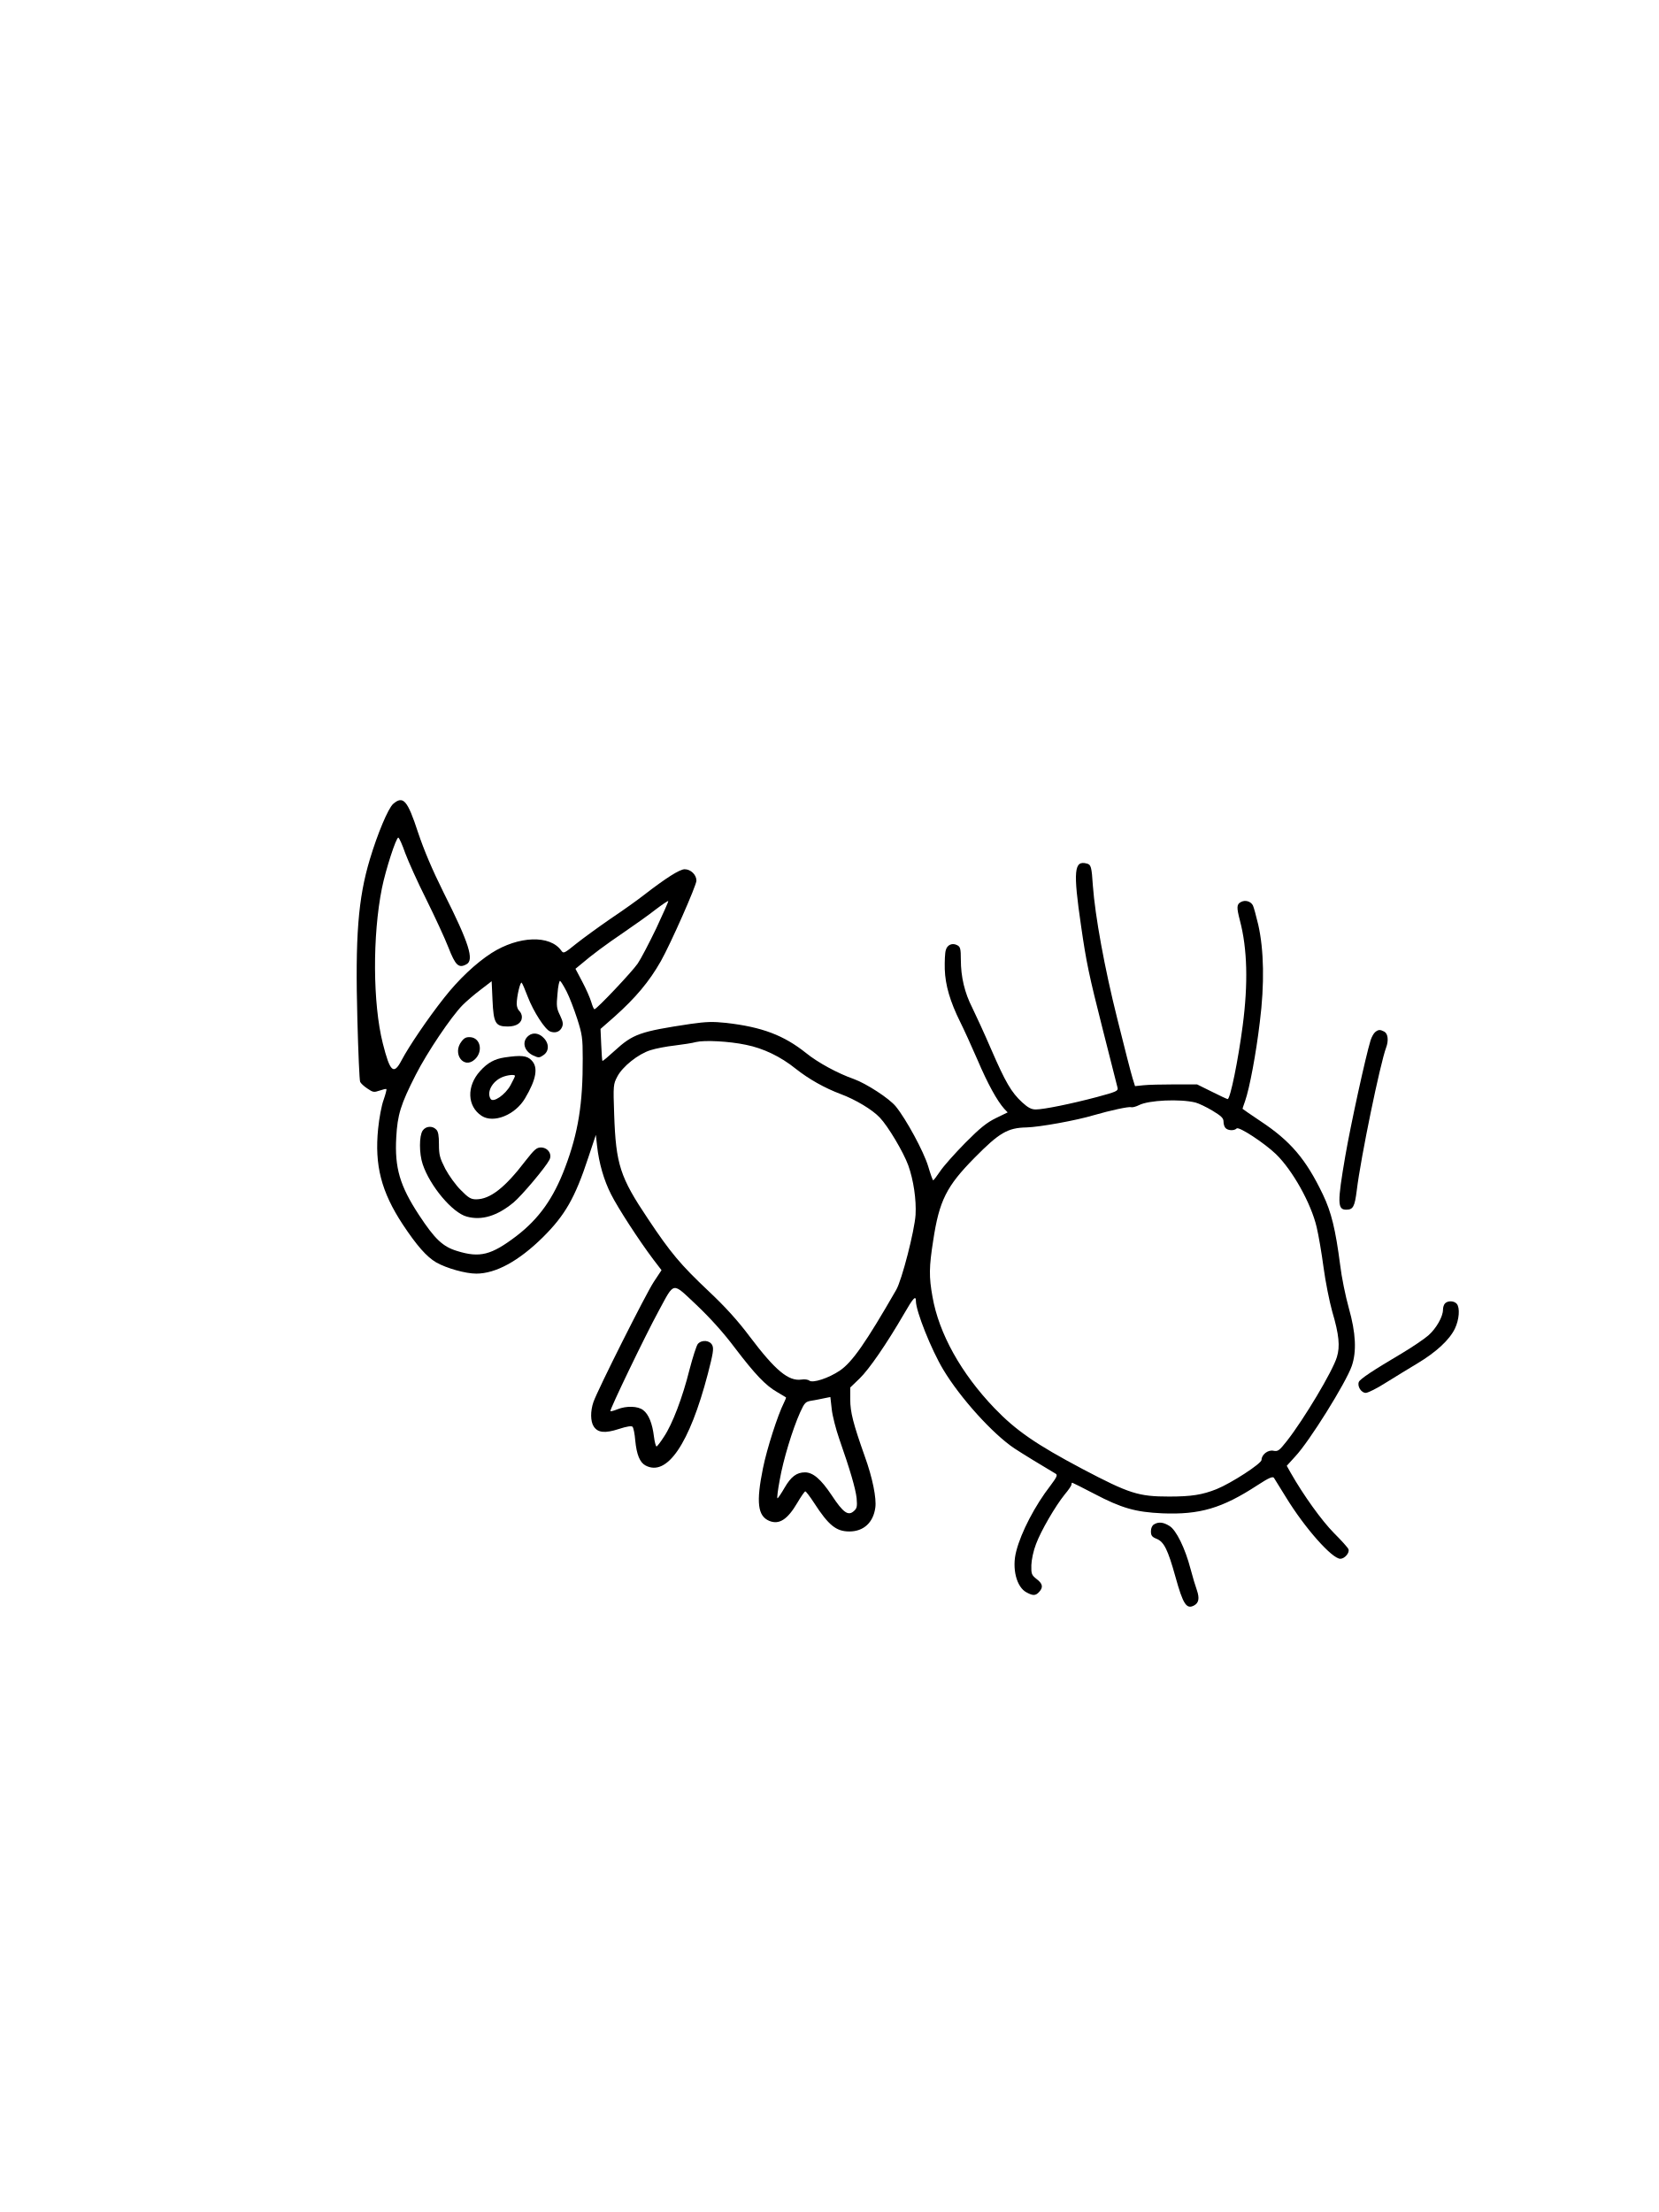
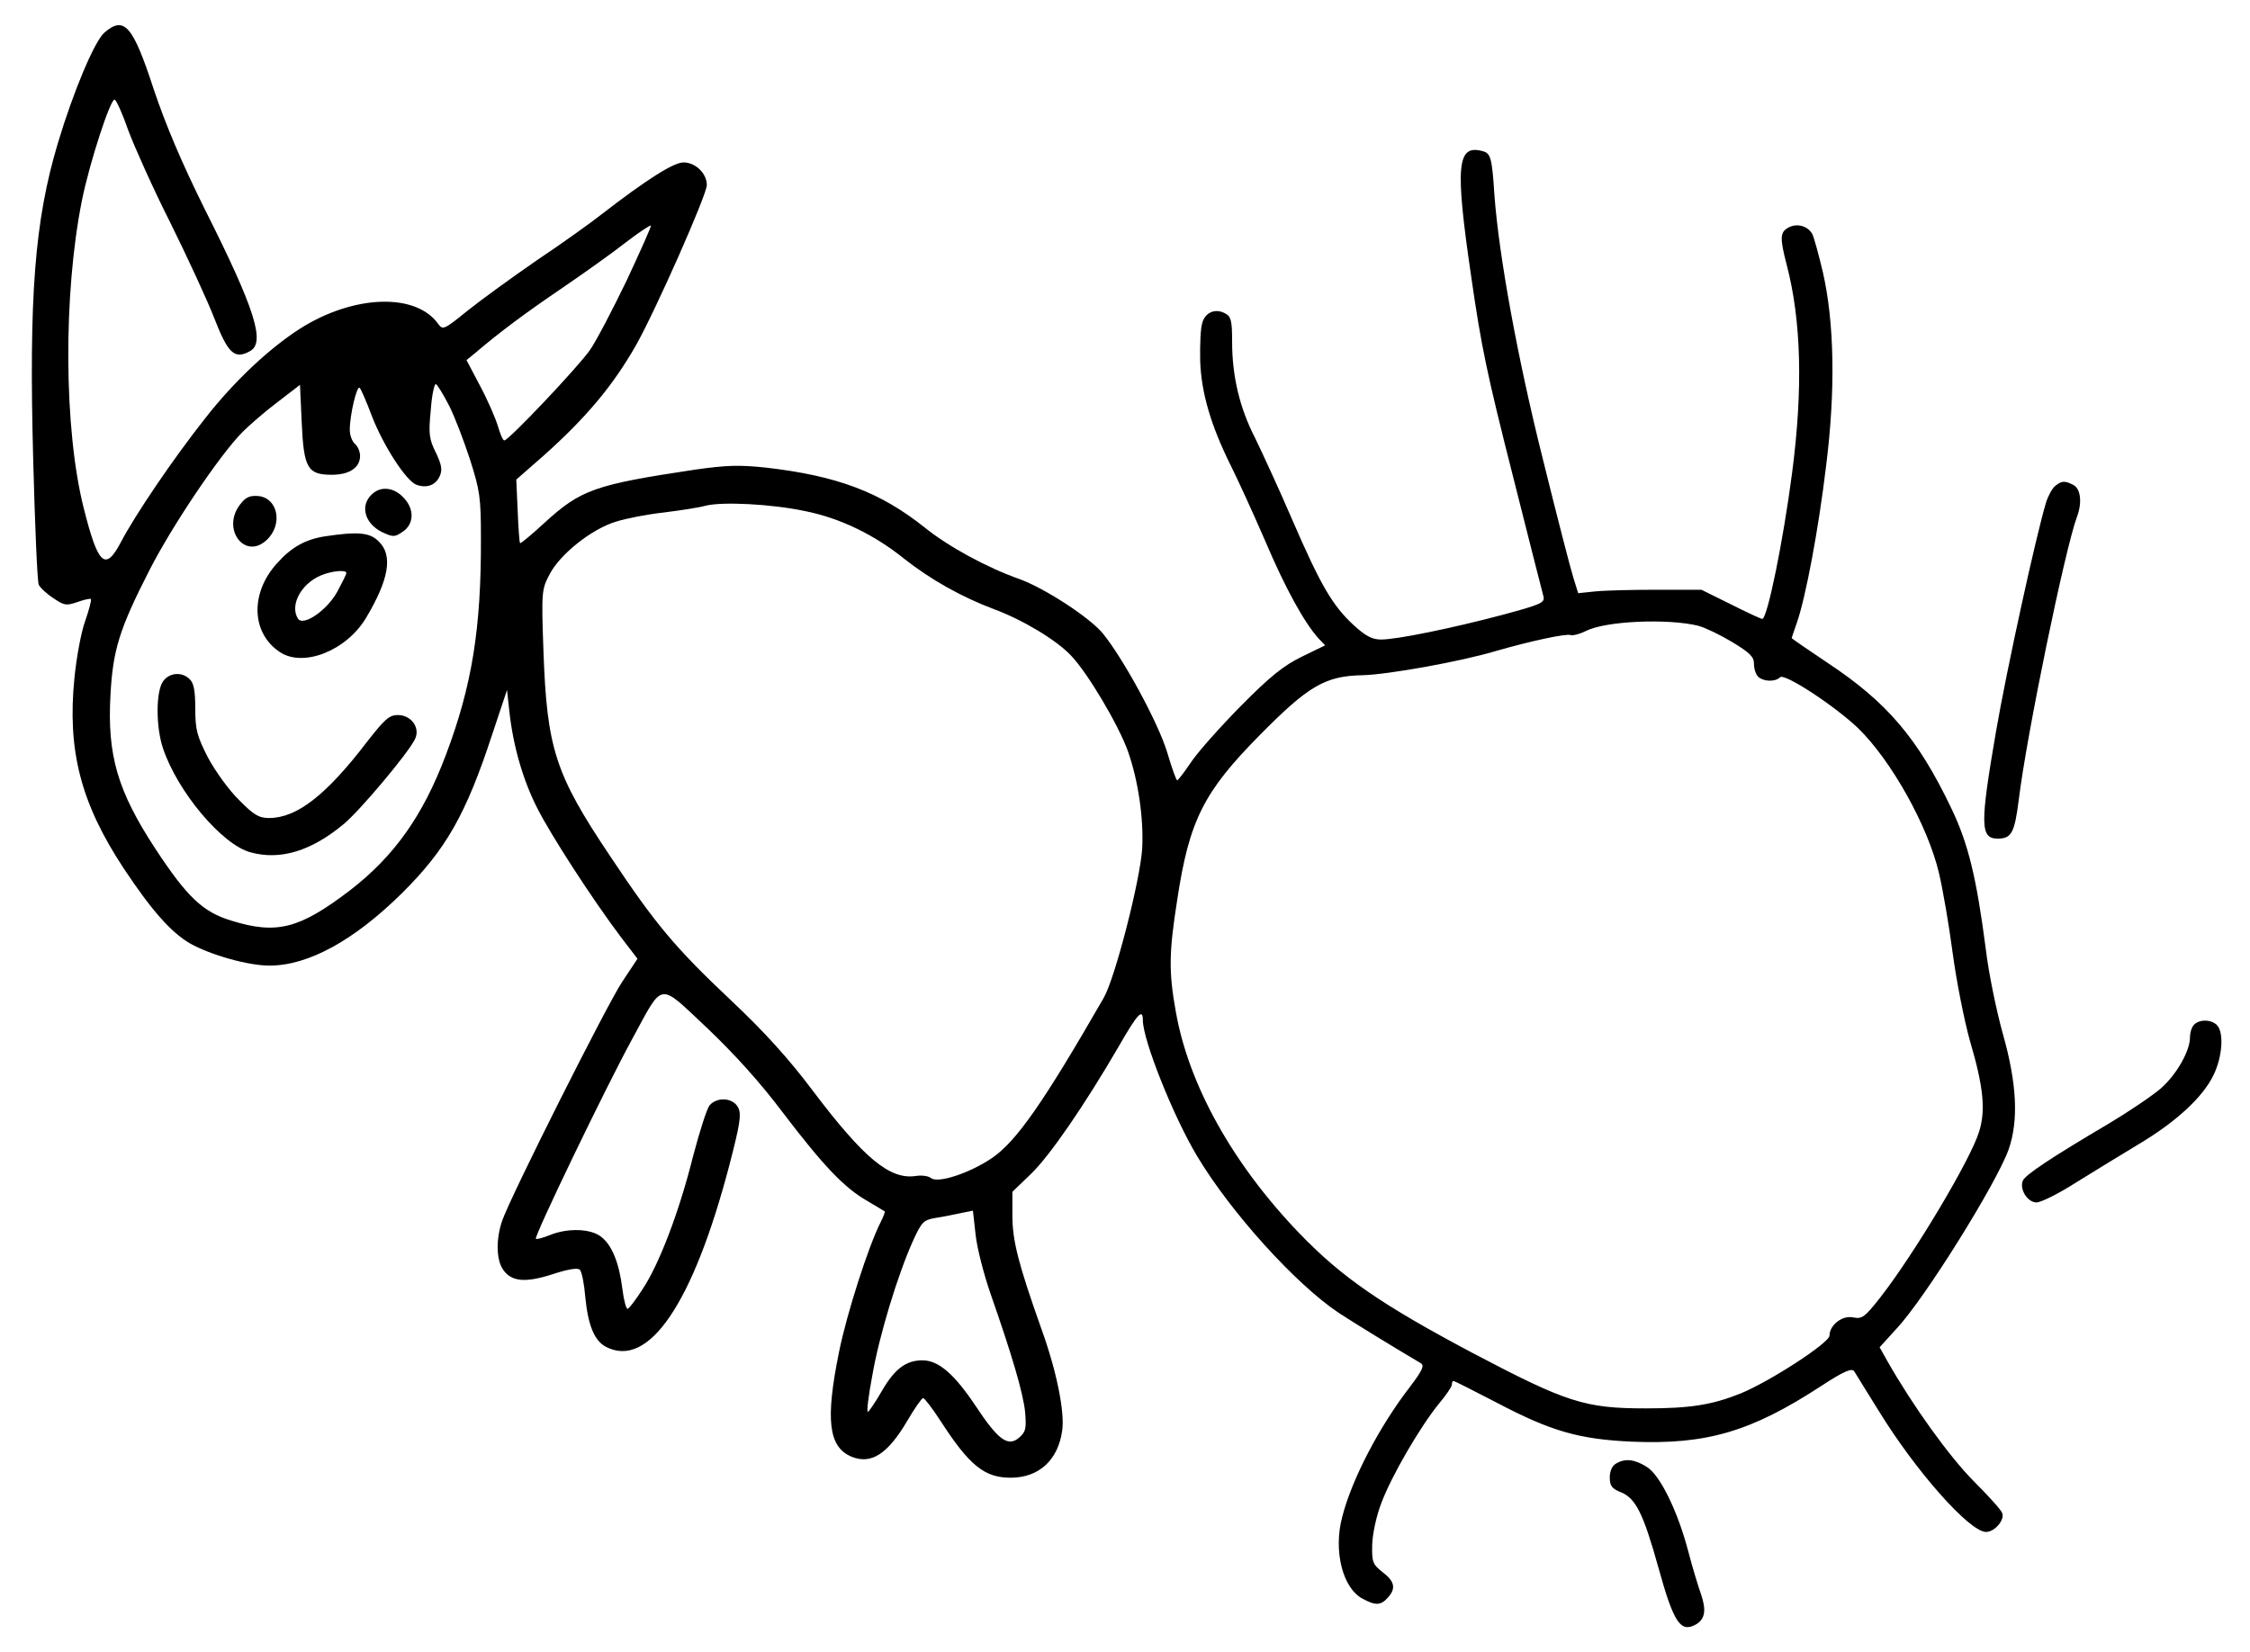
- <svg xmlns="http://www.w3.org/2000/svg" version="1.0" width="960pt" height="1280pt" viewBox="0 0 960 1280" preserveAspectRatio="xMidYMid meet">
-   <g transform="translate(0,1280) scale(0.1,-0.1)" fill="#000000" stroke="none">
+ <svg xmlns="http://www.w3.org/2000/svg" preserveAspectRatio="xMidYMid meet" viewBox="197.12 455.68 655.36 481.28" version="1.0" style="max-height: 500px" width="655.36" height="481.28">
+   <g stroke="none" fill="#000000" transform="translate(0,1280) scale(0.1,-0.1)">
    <path d="M2275 8148 c-29 -26 -90 -171 -135 -321 -68 -227 -85 -446 -72 -927 5 -190 12 -352 16 -360 3 -8 22 -26 42 -39 32 -22 38 -23 70 -12 20 7 37 11 40 9 2 -3 -5 -30 -16 -62 -12 -32 -26 -107 -32 -168 -21 -211 18 -364 143 -554 81 -122 137 -186 193 -219 60 -34 170 -65 232 -65 113 0 246 73 385 210 129 128 187 229 264 464 l43 129 7 -64 c11 -100 40 -200 81 -280 39 -78 161 -266 243 -375 l49 -64 -45 -68 c-45 -68 -324 -623 -349 -695 -18 -52 -18 -112 2 -142 24 -36 65 -40 145 -14 46 15 73 19 79 13 6 -6 13 -42 16 -80 8 -81 26 -126 59 -144 125 -67 255 125 361 530 30 116 35 145 26 165 -14 30 -61 34 -84 8 -8 -10 -29 -76 -48 -148 -40 -161 -99 -316 -148 -389 -20 -31 -39 -56 -43 -56 -4 0 -11 26 -15 58 -9 74 -30 128 -62 152 -30 24 -97 26 -149 5 -20 -8 -38 -13 -41 -11 -6 6 202 438 280 581 93 171 75 168 218 34 79 -75 156 -160 222 -248 118 -155 179 -219 246 -257 26 -15 48 -29 50 -30 2 -1 -4 -16 -12 -32 -35 -69 -98 -264 -121 -378 -40 -197 -31 -277 37 -305 57 -23 105 8 162 105 21 36 42 66 46 66 4 0 27 -30 51 -67 84 -130 128 -165 204 -165 82 0 138 51 150 137 8 54 -16 174 -61 298 -67 189 -84 256 -84 329 l0 69 54 52 c55 53 156 200 256 372 55 96 70 111 70 76 0 -58 89 -281 158 -396 98 -164 288 -374 413 -457 44 -29 165 -103 238 -146 12 -7 6 -20 -30 -68 -90 -116 -170 -270 -198 -379 -27 -100 1 -210 60 -240 37 -20 52 -19 72 3 25 27 21 48 -15 75 -29 23 -31 30 -30 80 1 31 12 84 27 122 29 78 112 220 166 287 22 26 39 51 39 57 0 6 2 11 5 11 2 0 60 -29 127 -64 158 -83 239 -106 393 -113 217 -9 347 29 552 163 66 43 88 52 95 42 4 -7 36 -58 70 -113 109 -178 266 -355 314 -355 25 0 55 35 47 55 -2 8 -40 50 -84 94 -71 72 -176 218 -250 348 l-23 41 49 54 c82 87 293 426 327 523 29 84 24 191 -17 336 -19 68 -42 180 -50 249 -27 207 -51 306 -100 408 -98 205 -188 310 -362 425 -57 38 -103 70 -103 71 0 2 7 22 15 45 26 75 63 272 85 456 28 222 24 418 -9 564 -12 51 -26 102 -31 112 -13 24 -45 33 -70 19 -24 -13 -25 -30 -5 -107 43 -163 48 -364 16 -608 -26 -199 -72 -425 -87 -425 -3 0 -45 19 -92 43 l-85 42 -131 0 c-72 0 -153 -2 -180 -5 l-48 -5 -14 45 c-8 25 -48 180 -89 346 -74 295 -128 593 -141 769 -7 110 -11 122 -35 128 -74 20 -80 -42 -33 -363 30 -208 45 -281 125 -596 44 -175 83 -328 86 -339 4 -18 -8 -23 -119 -53 -151 -40 -309 -72 -354 -72 -26 0 -45 10 -79 41 -63 58 -97 117 -179 306 -40 93 -90 201 -110 242 -44 86 -66 178 -66 278 0 62 -3 74 -20 83 -29 16 -59 3 -67 -28 -5 -15 -7 -64 -6 -110 3 -93 31 -188 89 -305 20 -40 65 -138 100 -219 60 -141 114 -238 155 -284 l20 -21 -68 -33 c-53 -26 -92 -57 -178 -144 -60 -61 -126 -135 -145 -164 -19 -28 -37 -52 -40 -52 -3 0 -16 37 -29 81 -26 86 -127 272 -187 346 -38 47 -171 133 -243 159 -94 33 -208 95 -276 150 -129 103 -254 151 -464 175 -77 8 -113 7 -205 -6 -293 -44 -333 -58 -440 -156 -37 -34 -68 -60 -70 -58 -2 2 -5 45 -7 95 l-4 90 81 71 c122 109 201 203 268 321 57 101 206 438 206 466 0 34 -33 66 -68 66 -29 0 -109 -51 -237 -150 -33 -26 -118 -87 -190 -135 -71 -49 -162 -115 -202 -147 -68 -55 -72 -57 -85 -39 -65 92 -247 86 -404 -14 -90 -58 -191 -153 -274 -259 -95 -120 -205 -283 -246 -361 -46 -88 -67 -69 -109 98 -58 230 -60 623 -5 897 22 109 83 296 95 293 5 -1 23 -41 40 -90 18 -48 72 -169 122 -268 49 -99 107 -224 128 -278 40 -103 59 -122 104 -97 46 24 16 121 -131 413 -68 137 -114 246 -149 350 -61 187 -86 215 -144 165z m1522 -721 c-41 -85 -89 -177 -107 -203 -33 -48 -237 -264 -250 -264 -4 0 -12 19 -19 43 -7 23 -30 76 -52 117 l-39 74 28 23 c69 59 146 116 252 188 63 43 146 102 184 132 38 29 71 51 73 49 2 -2 -30 -73 -70 -159z m-518 -365 c16 -31 43 -102 61 -157 29 -91 32 -111 32 -230 1 -262 -26 -430 -102 -631 -67 -178 -151 -296 -281 -396 -146 -111 -212 -128 -344 -87 -83 25 -129 69 -221 209 -110 168 -141 272 -131 449 7 129 25 190 113 362 65 128 204 335 271 403 21 21 67 61 103 88 l65 50 5 -110 c6 -133 17 -152 88 -152 51 0 82 21 82 55 0 13 -7 28 -15 35 -8 7 -15 25 -15 41 0 43 21 132 29 122 4 -4 20 -41 35 -81 33 -86 100 -190 130 -201 29 -11 56 -2 68 25 8 18 6 32 -11 68 -20 40 -22 55 -15 125 3 45 11 78 15 75 5 -3 22 -31 38 -62z m1038 -308 c100 -20 200 -68 287 -138 77 -61 168 -112 261 -147 84 -31 183 -90 226 -136 48 -50 137 -200 165 -277 30 -84 47 -197 42 -286 -6 -92 -79 -377 -112 -434 -176 -306 -255 -419 -326 -467 -65 -44 -157 -74 -177 -58 -7 6 -27 9 -45 6 -75 -11 -151 52 -299 248 -69 92 -140 171 -240 265 -161 152 -219 221 -350 418 -161 240 -185 314 -195 602 -6 170 -5 176 18 220 30 58 121 131 192 153 31 10 94 22 140 27 47 6 102 14 123 20 49 12 191 5 290 -16z m2601 -334 c19 -5 63 -26 98 -47 51 -31 64 -43 64 -63 0 -15 5 -31 12 -38 15 -15 50 -16 64 -2 13 13 160 -84 227 -148 97 -94 204 -286 236 -423 11 -46 29 -151 40 -234 11 -82 34 -197 50 -254 40 -135 46 -203 27 -264 -24 -81 -191 -360 -289 -485 -45 -57 -52 -62 -78 -57 -31 7 -69 -22 -69 -53 0 -21 -174 -134 -260 -169 -83 -33 -146 -43 -275 -43 -177 0 -230 17 -500 159 -270 143 -386 223 -510 352 -194 202 -322 433 -359 645 -21 116 -20 172 4 325 35 232 77 315 240 480 142 144 191 173 300 175 75 2 287 40 390 71 97 28 203 51 216 46 7 -2 27 3 45 12 56 29 238 37 327 15z m-2062 -1945 c63 -180 95 -289 101 -345 4 -48 2 -58 -16 -74 -33 -30 -62 -9 -128 91 -62 93 -108 133 -155 133 -48 0 -81 -25 -118 -89 -19 -33 -38 -61 -41 -61 -4 0 2 48 13 106 20 116 74 293 118 391 26 57 31 62 67 68 21 3 54 10 73 14 l35 7 8 -71 c4 -38 24 -115 43 -170z" />
    <path d="M3059 6807 c-41 -32 -28 -88 25 -114 32 -15 37 -15 60 1 34 22 35 68 1 101 -26 27 -61 32 -86 12z" />
    <path d="M2671 6774 c-56 -71 13 -164 77 -104 48 45 33 122 -24 128 -25 2 -37 -3 -53 -24z" />
    <path d="M2920 6681 c-59 -9 -99 -31 -142 -79 -79 -87 -75 -204 9 -259 69 -45 194 5 251 101 66 111 78 181 37 221 -26 27 -60 30 -155 16z m60 -107 c0 -4 -12 -28 -26 -54 -30 -55 -100 -103 -115 -79 -24 38 8 100 65 125 32 14 76 18 76 8z" />
    <path d="M2446 6258 c-21 -30 -21 -133 0 -195 42 -126 172 -281 255 -303 87 -24 177 4 271 82 47 39 185 203 207 246 18 33 -9 72 -49 72 -25 0 -38 -12 -89 -77 -119 -156 -205 -223 -286 -223 -30 0 -45 9 -88 53 -29 28 -69 84 -90 123 -32 63 -37 81 -37 142 0 51 -4 75 -16 86 -22 23 -60 20 -78 -6z" />
    <path d="M7958 6828 c-9 -7 -21 -29 -27 -48 -29 -95 -115 -488 -146 -668 -47 -273 -46 -312 5 -312 40 0 49 17 61 111 23 191 136 737 170 827 15 40 11 80 -10 92 -25 13 -34 13 -53 -2z" />
    <path d="M8362 5258 c-7 -7 -12 -23 -12 -37 0 -40 -39 -108 -84 -148 -24 -21 -92 -67 -152 -103 -166 -98 -245 -150 -251 -167 -10 -25 14 -63 40 -63 13 0 65 26 115 58 50 31 133 82 183 112 109 65 187 137 218 202 25 52 30 120 11 143 -15 18 -51 20 -68 3z" />
    <path d="M6678 3979 c-11 -6 -18 -22 -18 -40 0 -25 6 -33 34 -44 42 -18 64 -62 108 -220 44 -159 64 -189 108 -165 27 15 32 41 16 88 -8 22 -25 78 -37 124 -31 119 -83 225 -122 248 -35 22 -63 25 -89 9z" />
  </g>
</svg>
